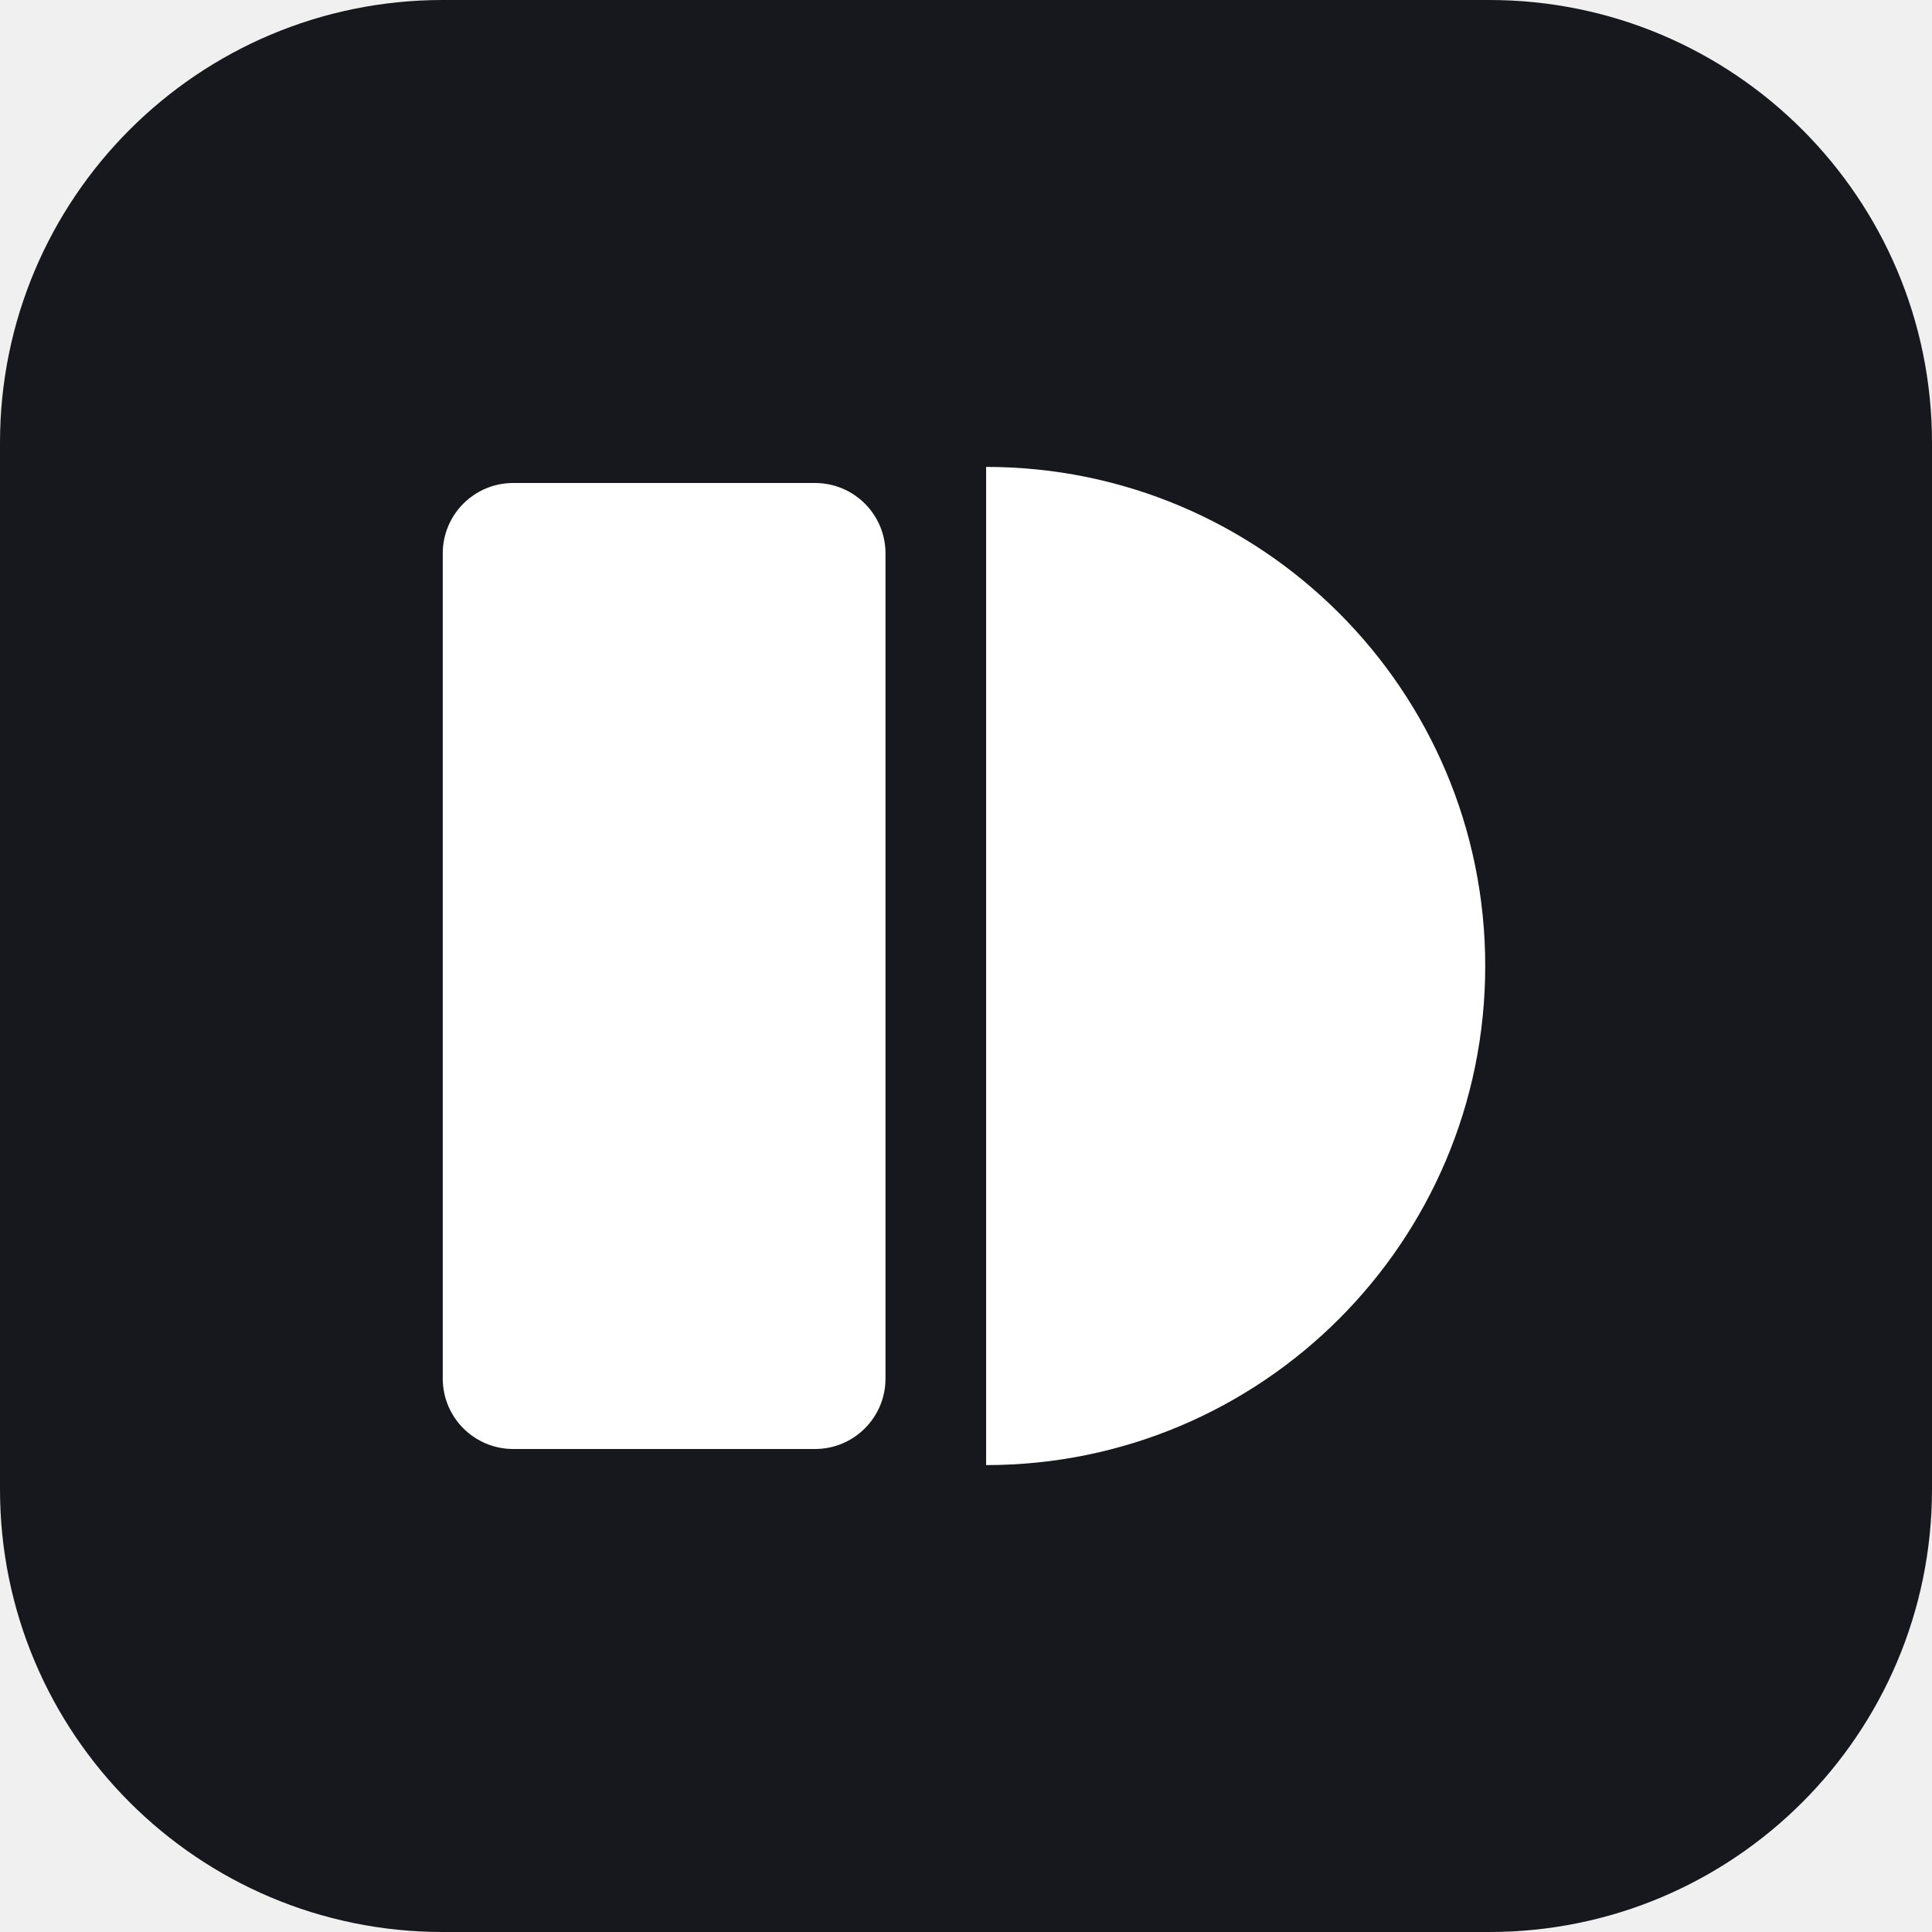
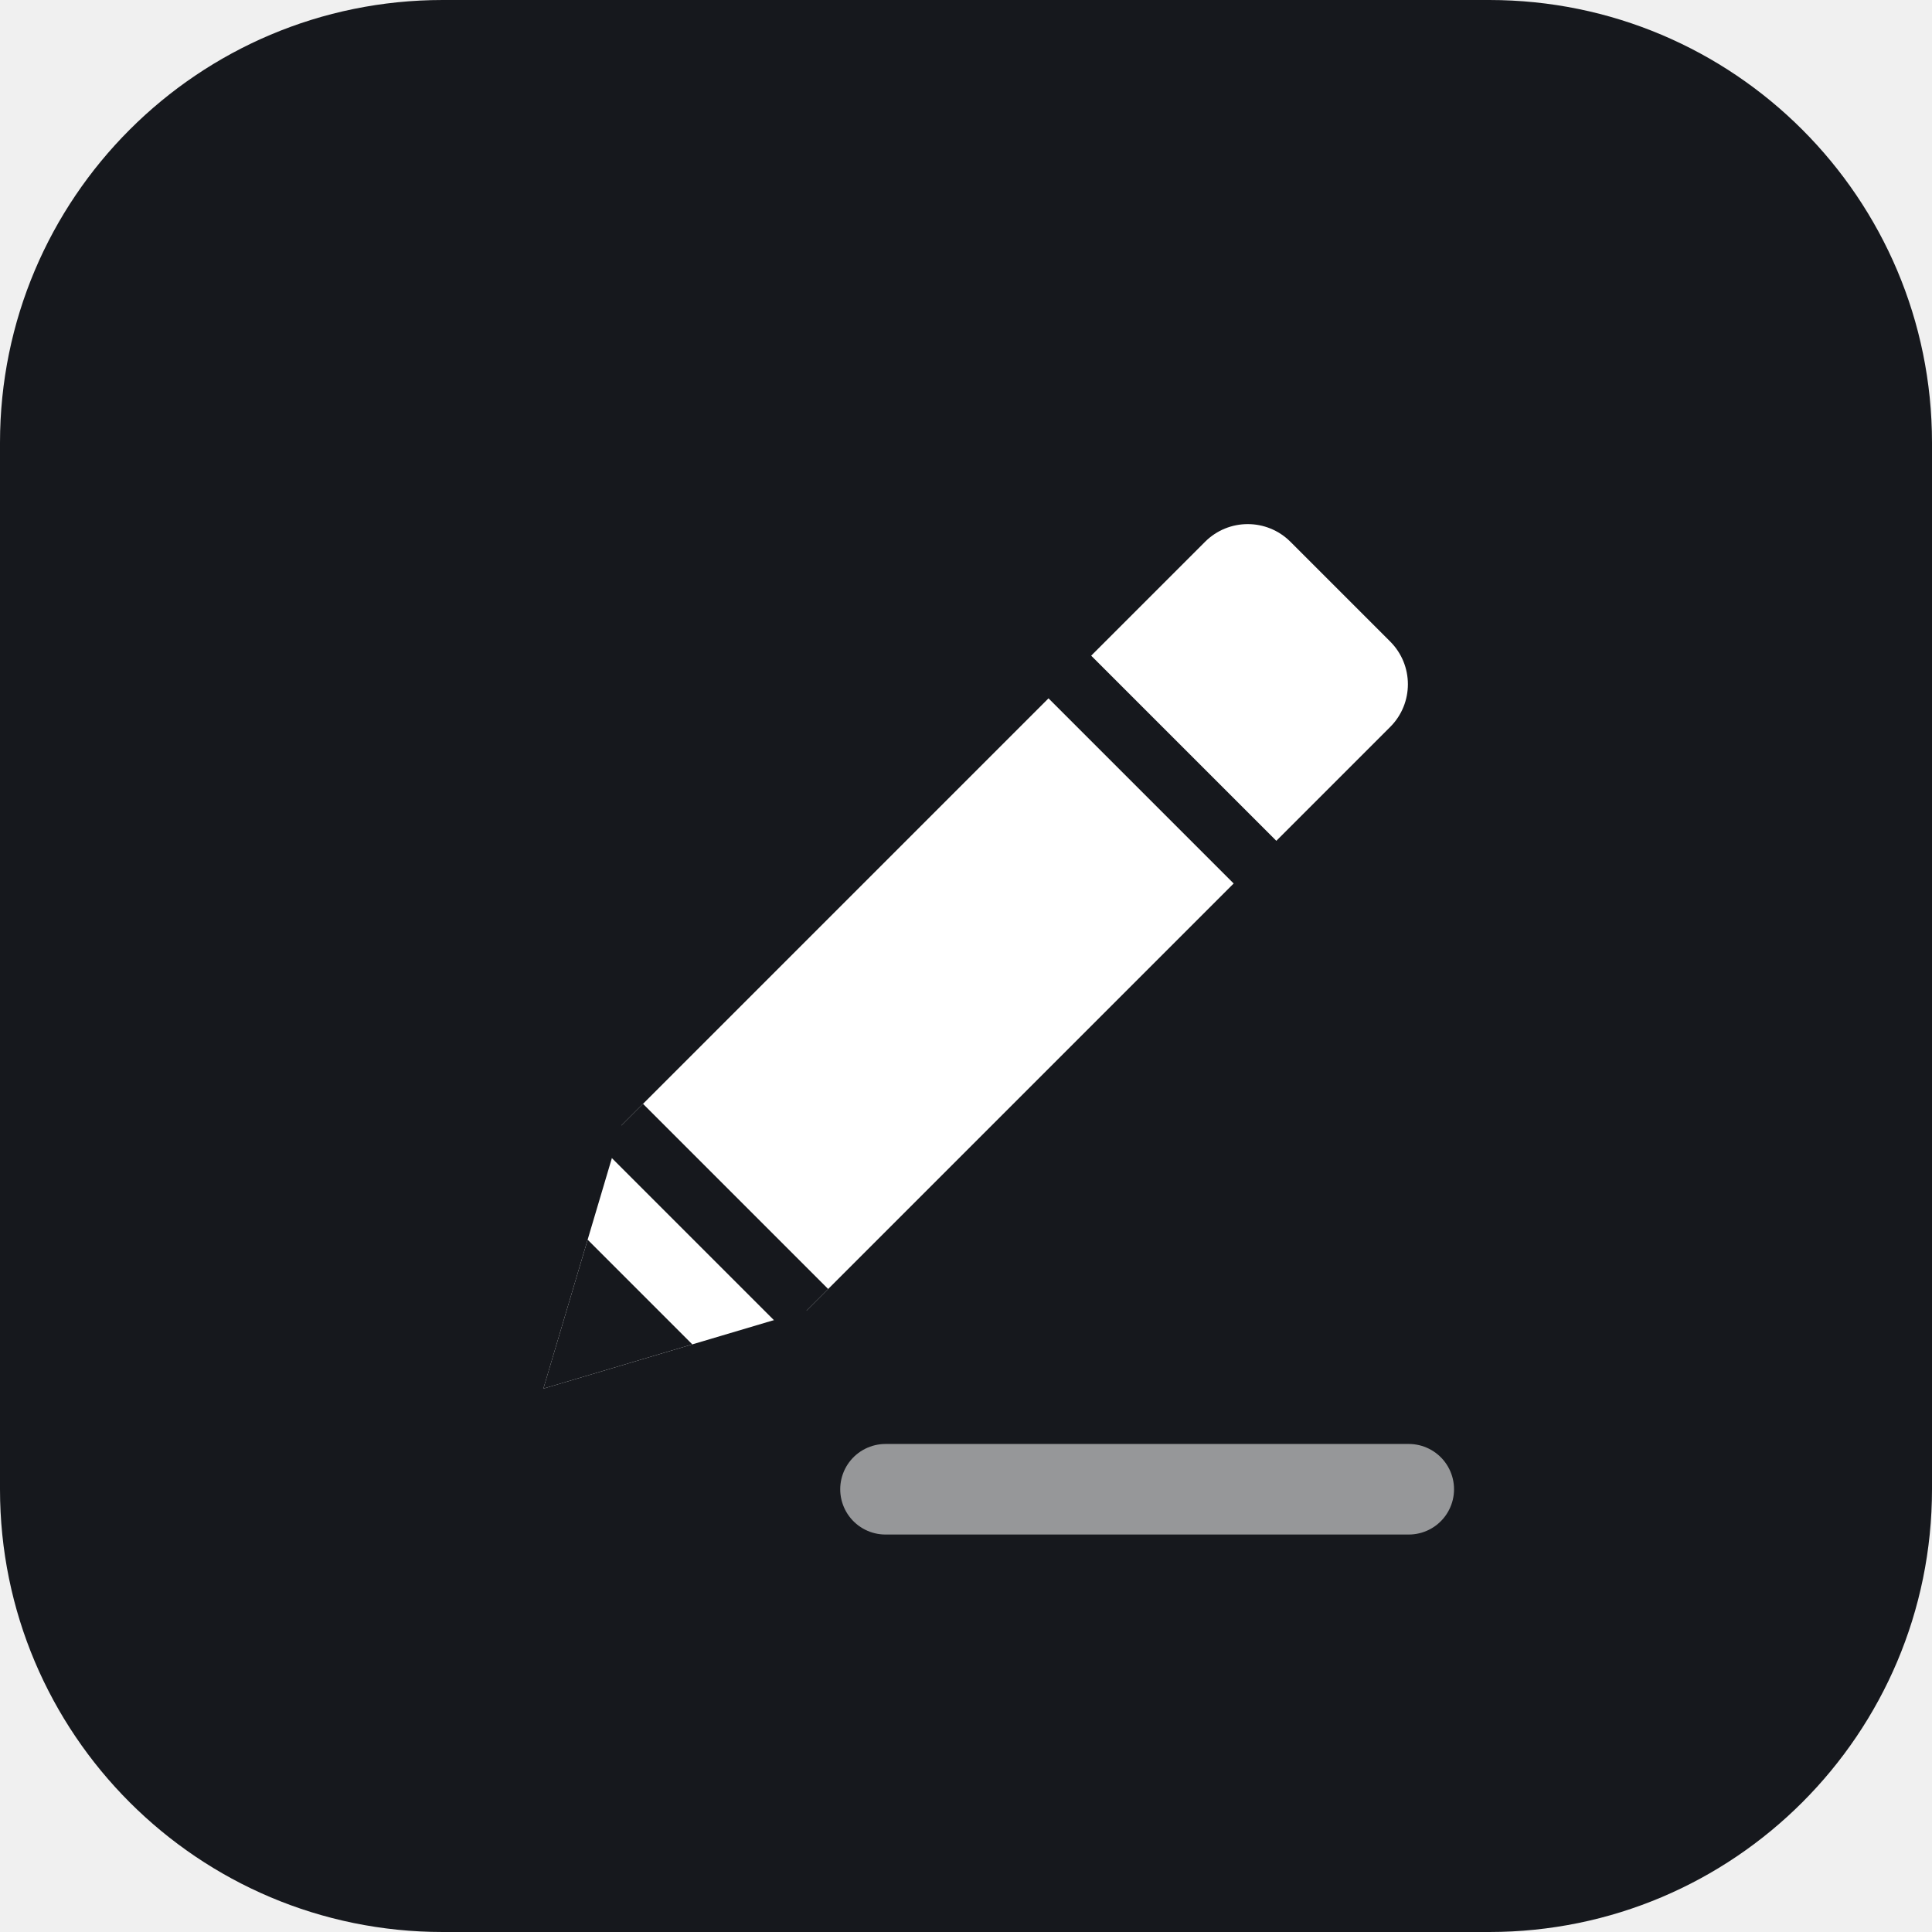
<svg xmlns="http://www.w3.org/2000/svg" viewBox="0 0 96 96" width="96" height="96">
  <rect width="96" height="96" rx="22" fill="#16181d" />
-   <path fill="#fff" d="M25.5 24H40.5a3.5 3.5 0 0 1 3.5 3.5V68.5a3.5 3.5 0 0 1-3.5 3.5H25.5a3.5 3.5 0 0 1-3.5-3.5V27.5a3.5 3.5 0 0 1 3.5-3.5Z M49 23.2a24.8 24.8 0 0 1 0 49.6Z" />
+   <path fill="#fff" d="M27 69 L30.89 55.91 L52.1 34.7 L61.3 43.9 L40.09 65.11 Z" />
+   <path fill="#fff" d="M54.22 32.58 L59.88 26.92 A3 3 0 0 1 64.12 26.92 L69.08 31.88 A3 3 0 0 1 69.08 36.12 L63.42 41.78 Z" />
+   <path d="M30.89 55.91 L40.09 65.11" stroke="#16181d" stroke-width="3" />
+   <path d="M27 69 L29.2 61.6 L34.4 66.8 Z" fill="#16181d" />
+   <path d="M44 74 H70" stroke="#fff" stroke-width="4.5" stroke-linecap="round" stroke-opacity=".55" />
</svg>
